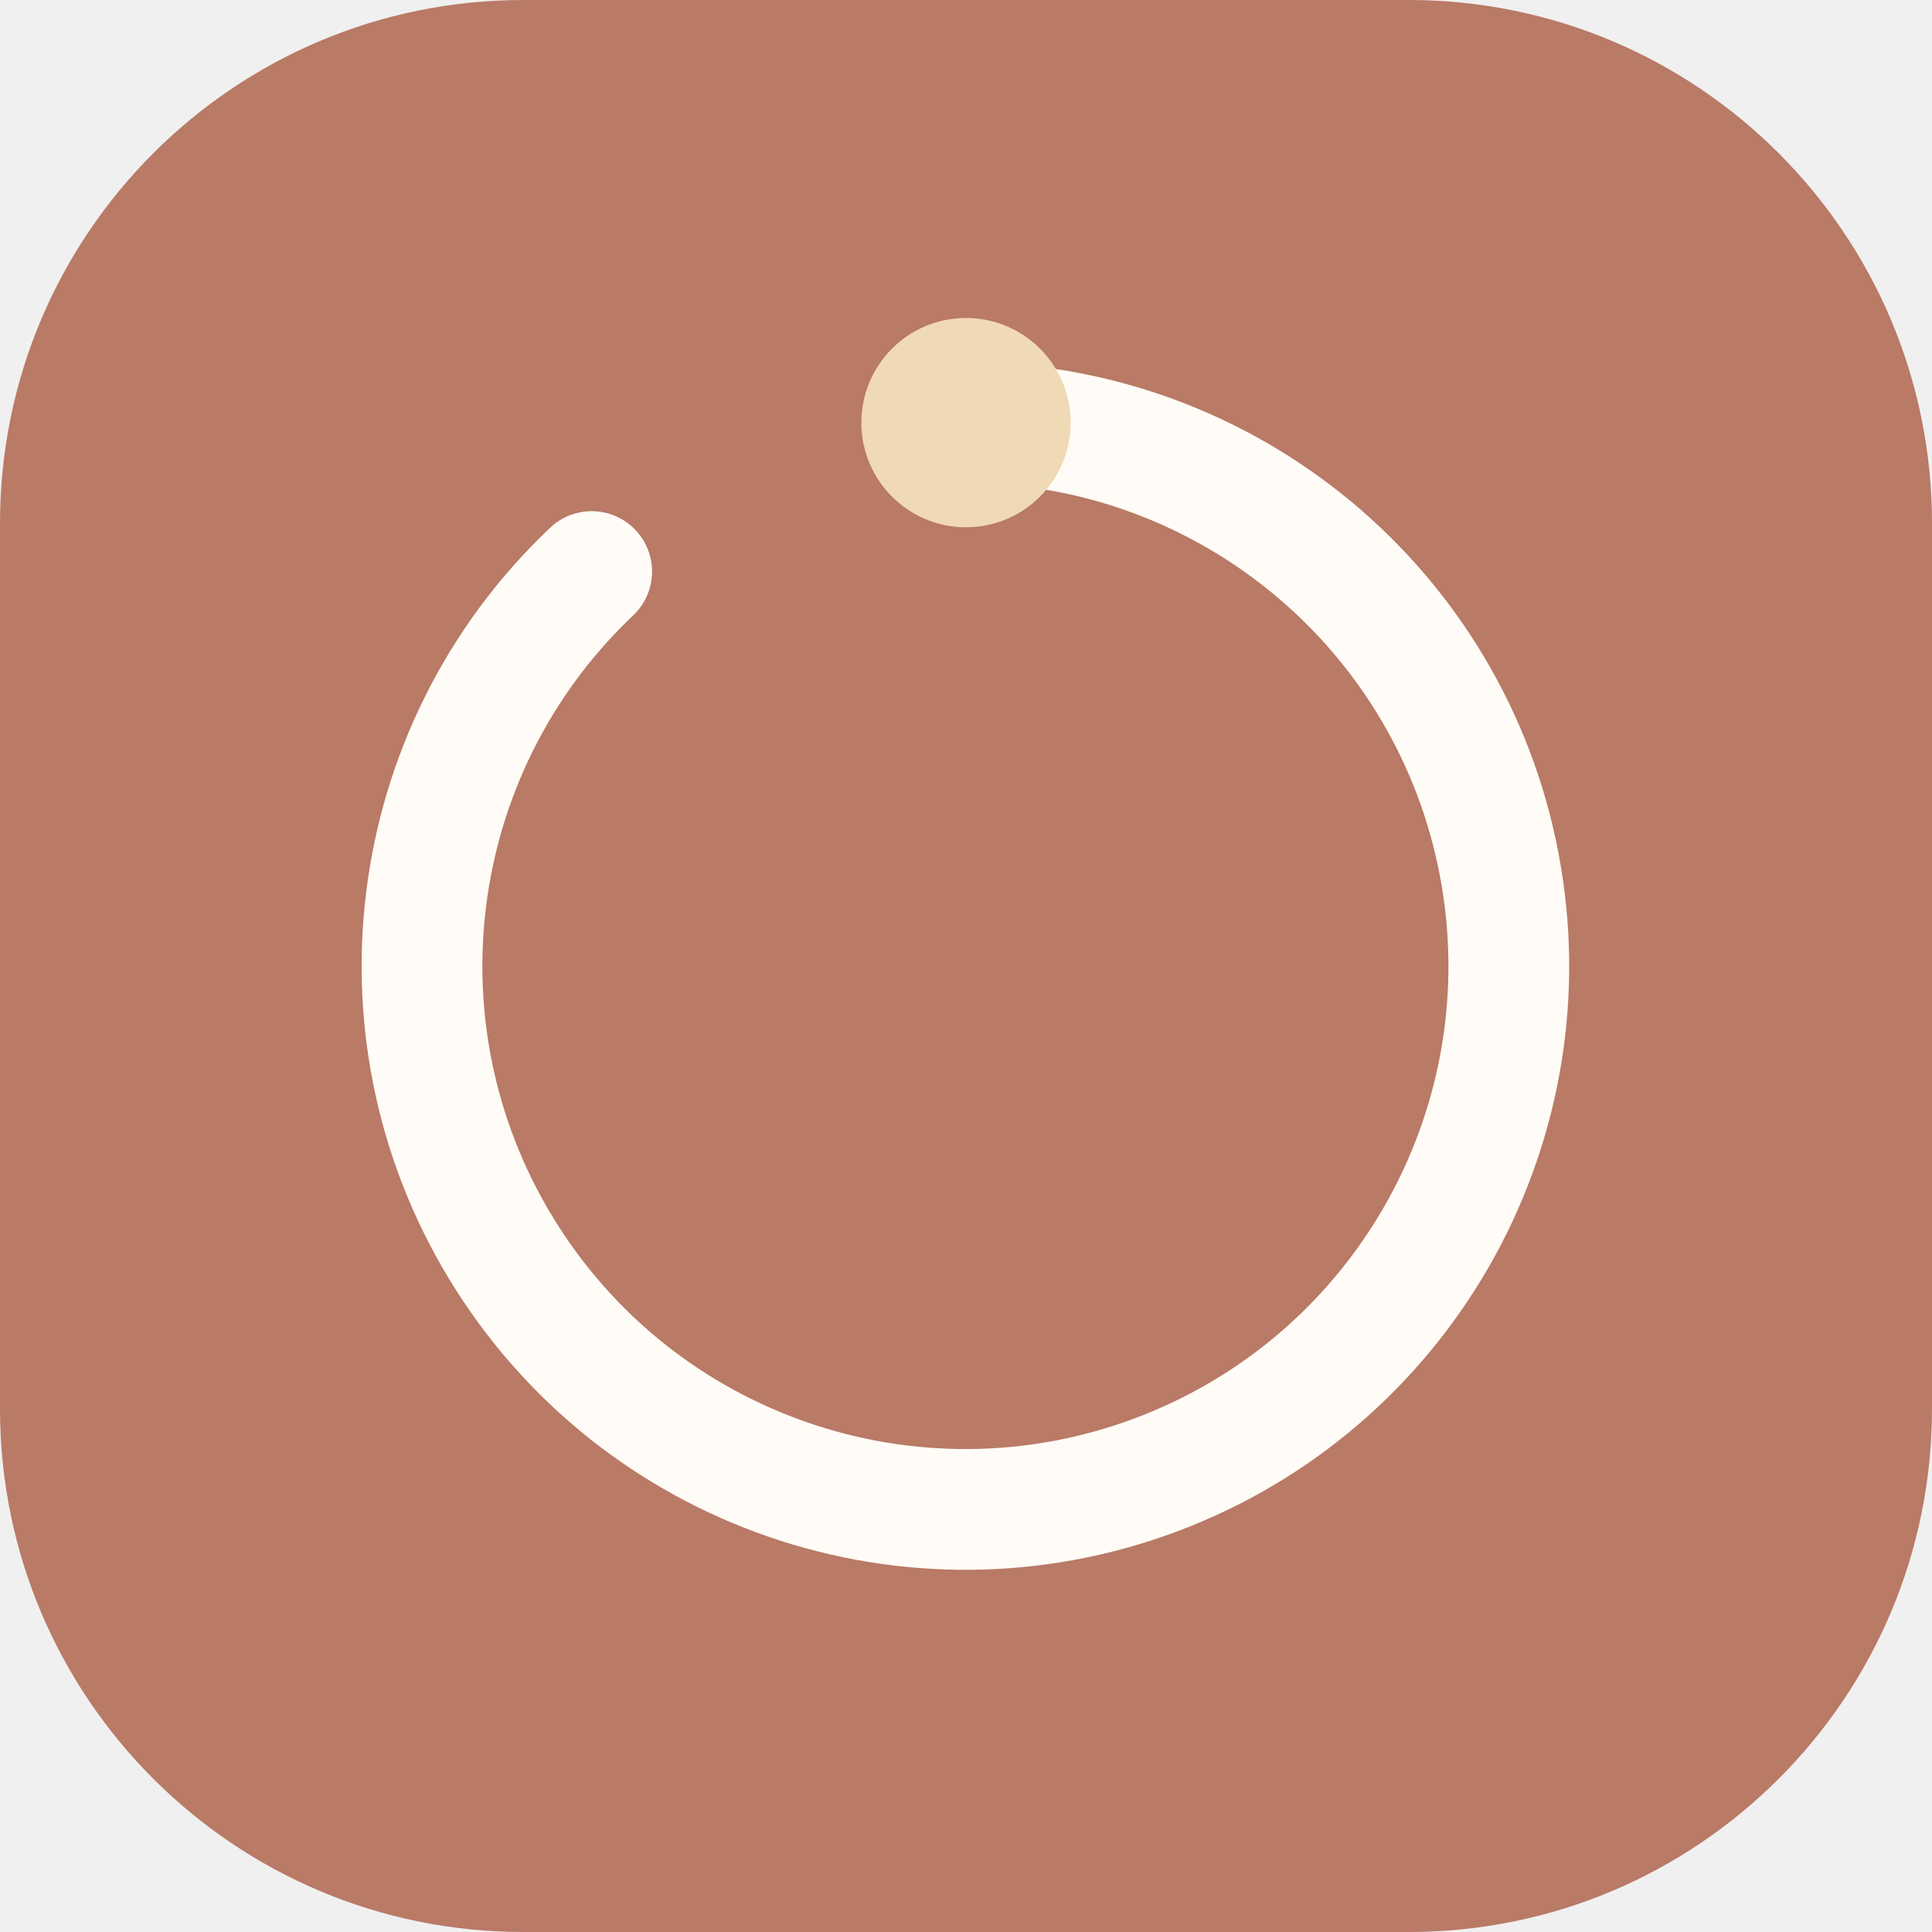
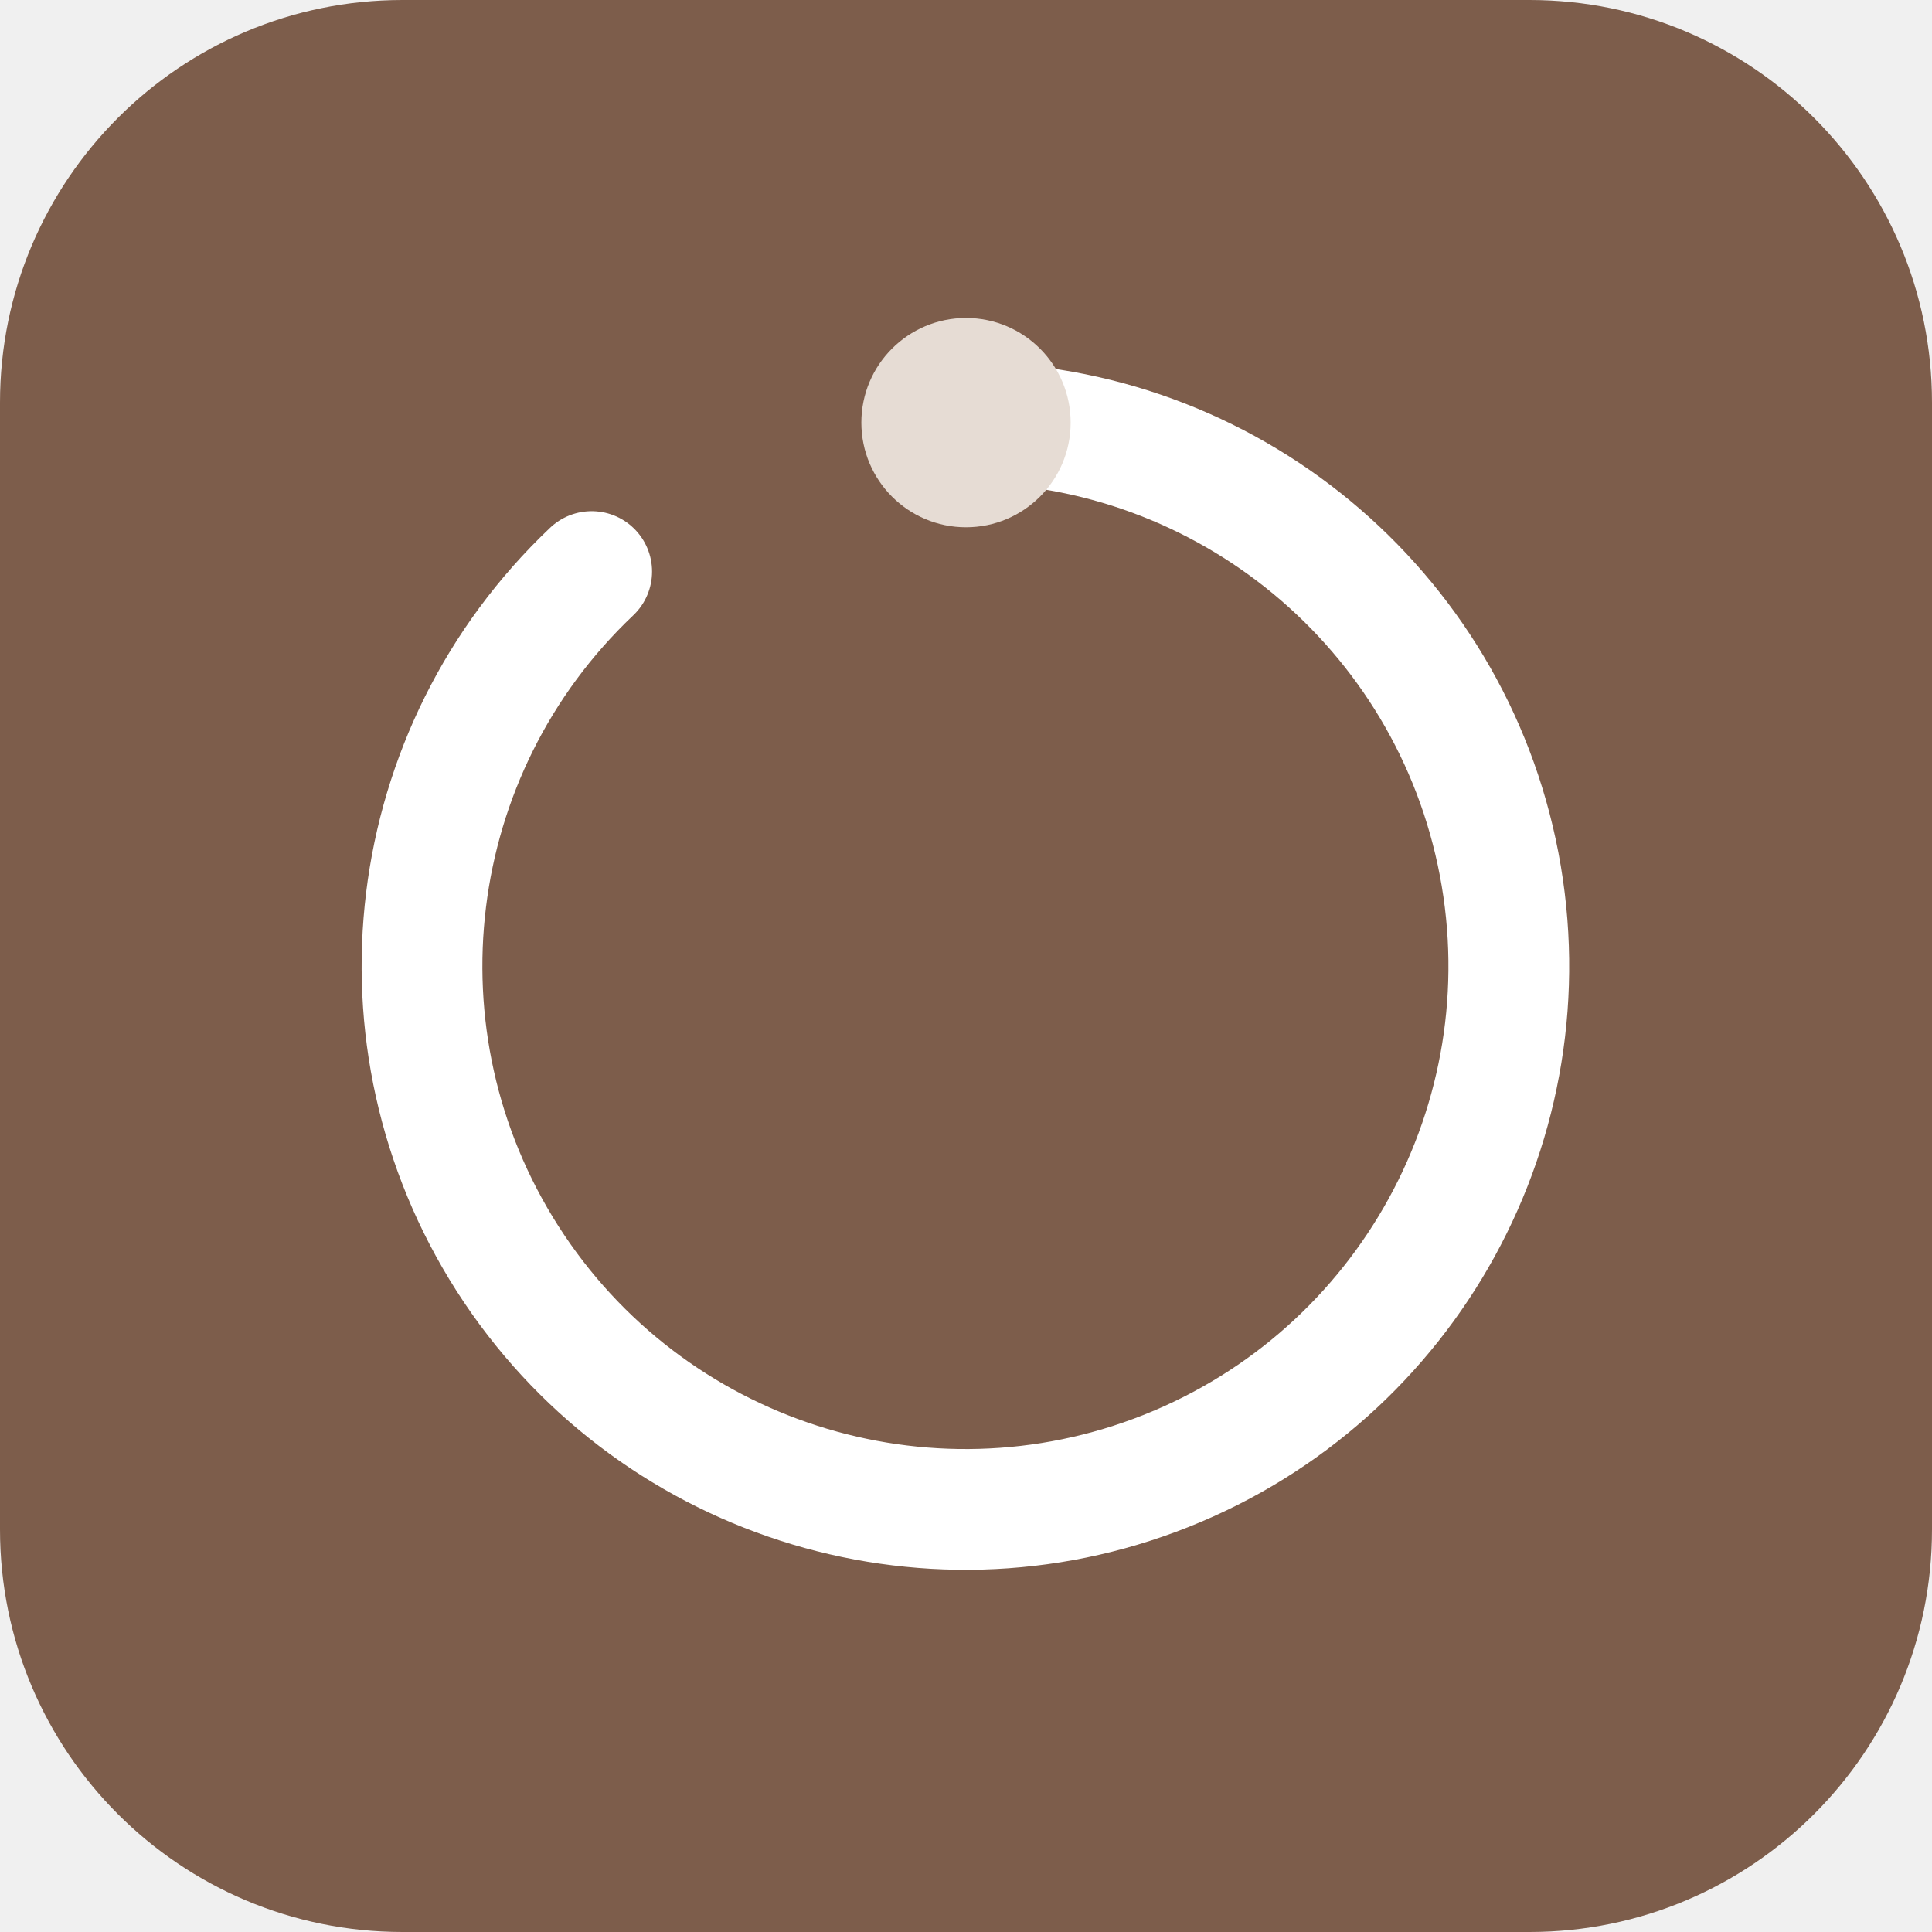
<svg xmlns="http://www.w3.org/2000/svg" viewBox="0 0 48 48" width="48" height="48">
-   <rect width="48" height="48" rx="13" fill="#b97a66" />
-   <path d="M24 10.5 a13.5 13.5 0 1 1 -9.3 3.7" fill="none" stroke="#fffbf6" stroke-width="3" stroke-linecap="round" />
-   <circle cx="24" cy="10.5" r="2.6" fill="#f0d9b5" />
+   <rect width="48" height="48" rx="10" fill="#7d5d4b" />
+   <path d="M24 10.5 a13.5 13.5 0 1 1 -9.3 3.7" fill="none" stroke="#ffffff" stroke-width="3" stroke-linecap="round" />
+   <circle cx="24" cy="10.5" r="2.6" fill="#e6dcd4" />
</svg>
